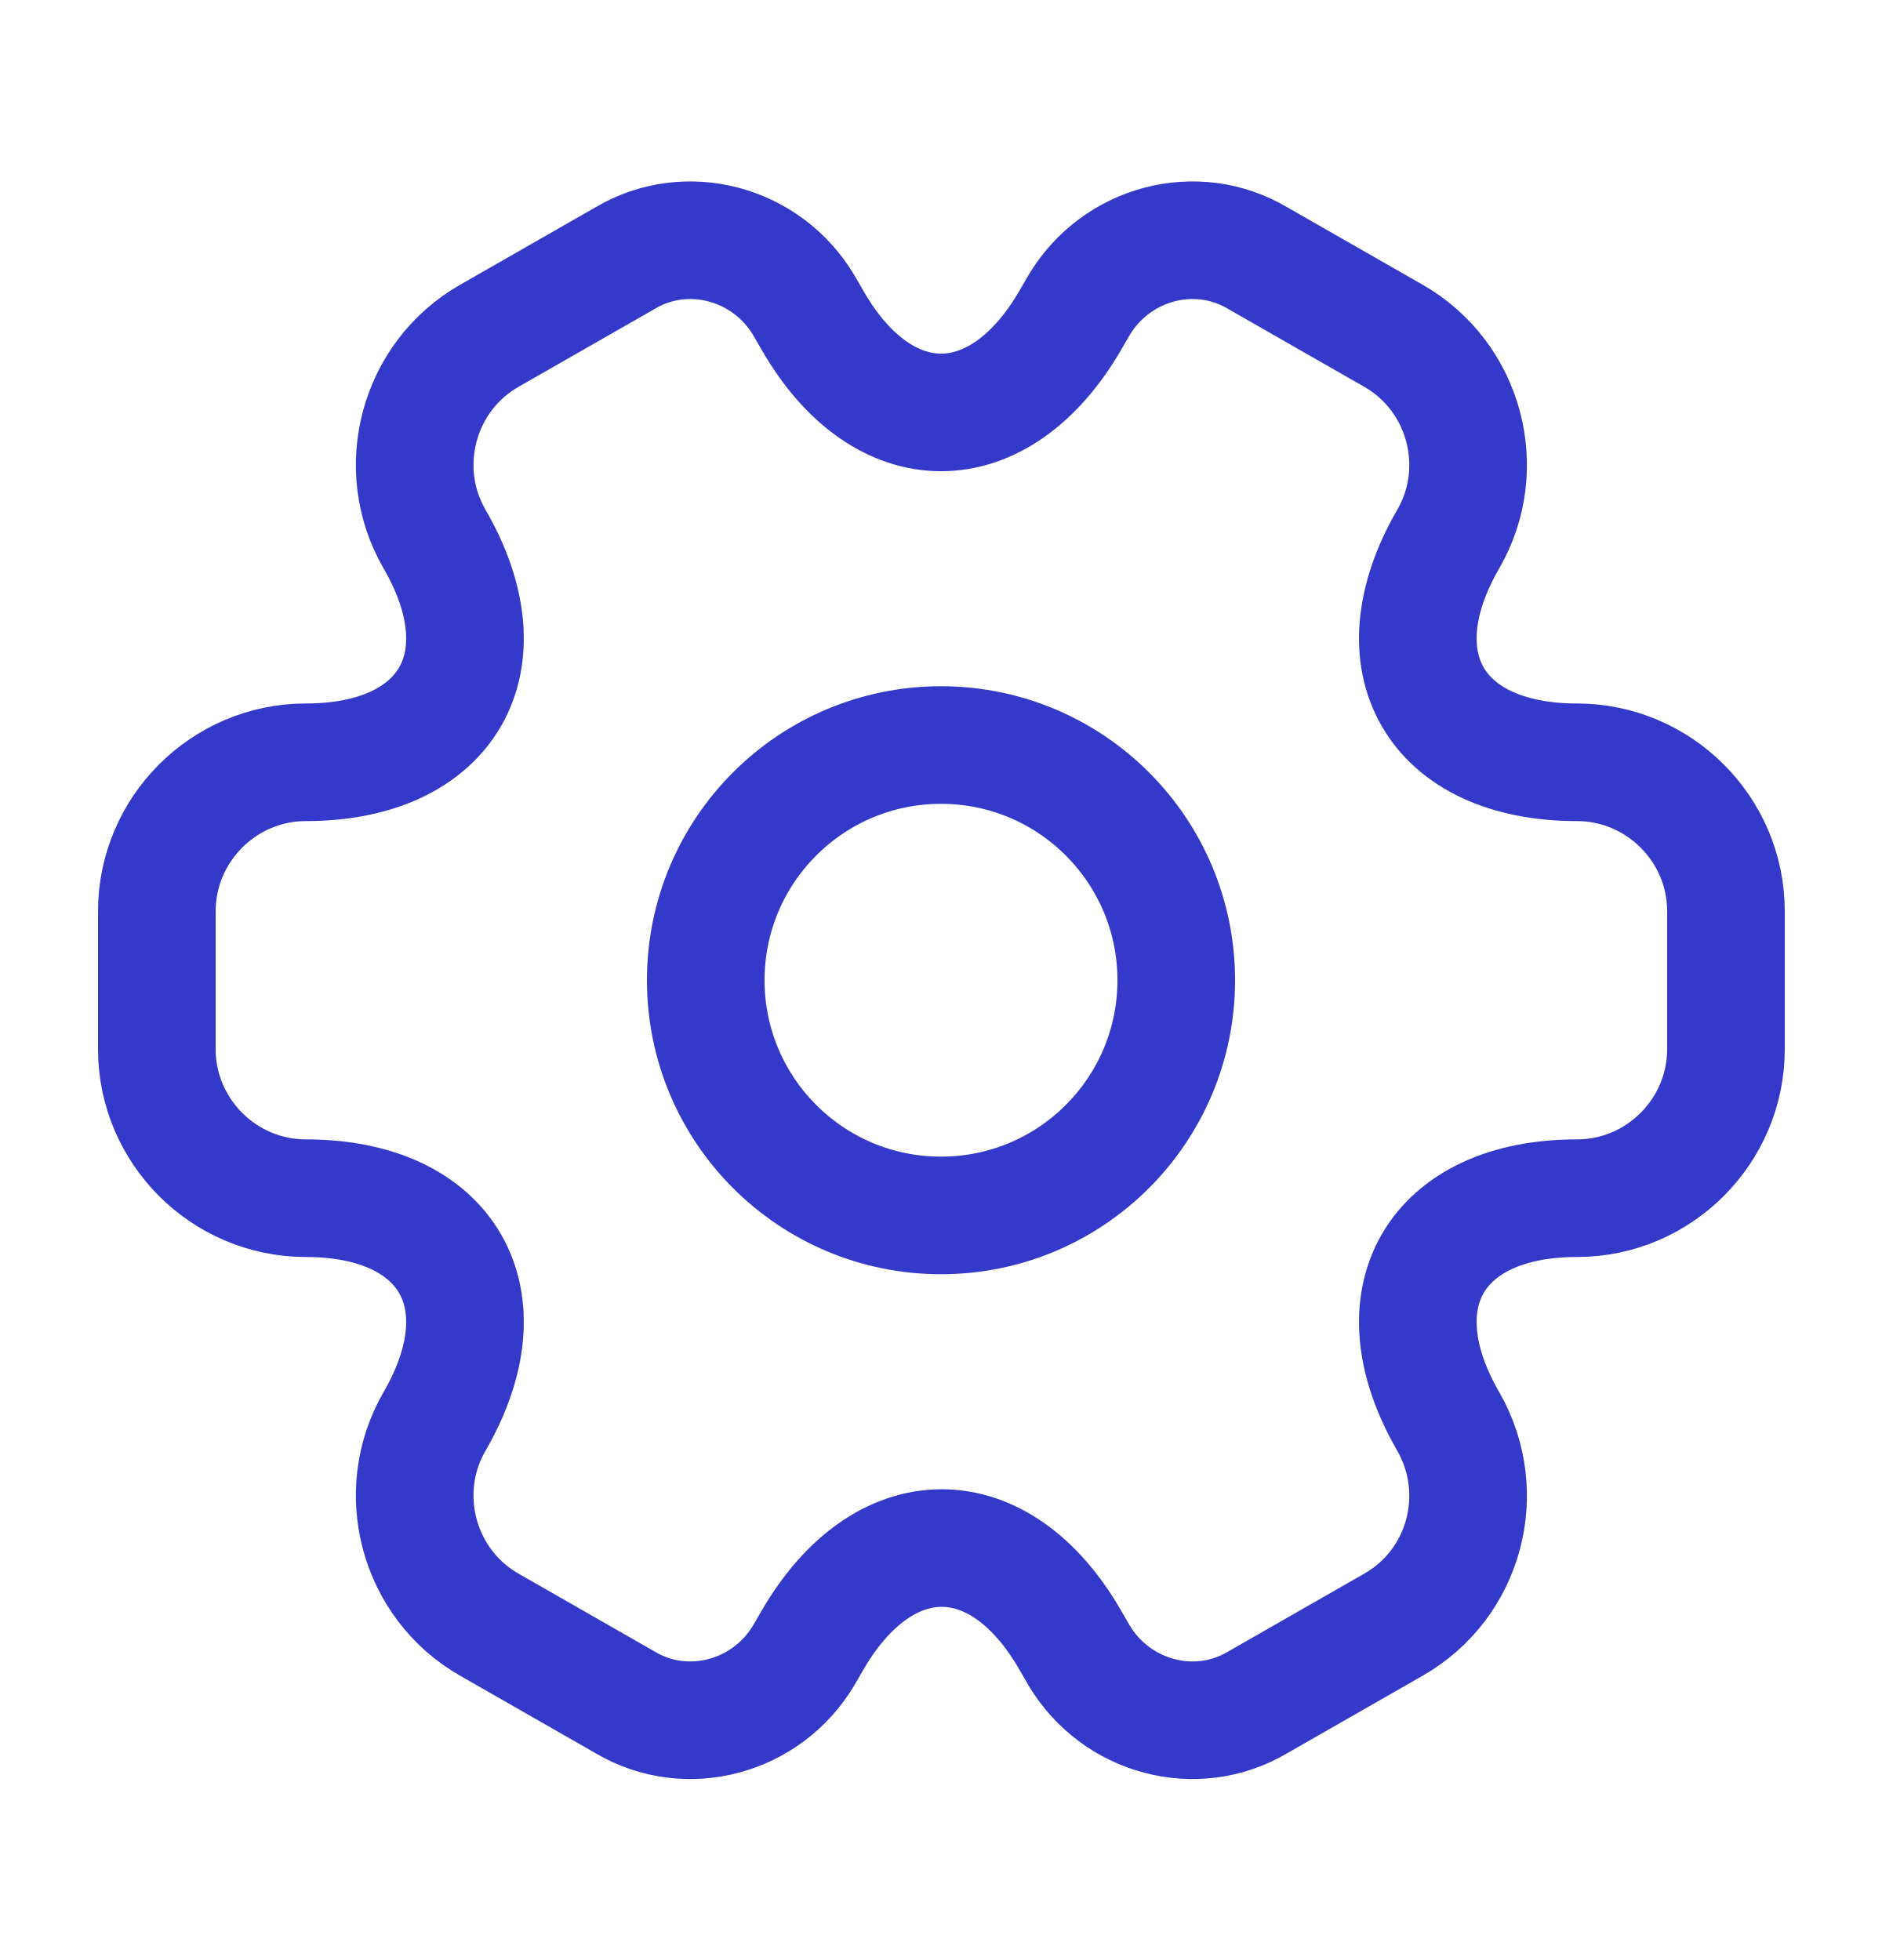
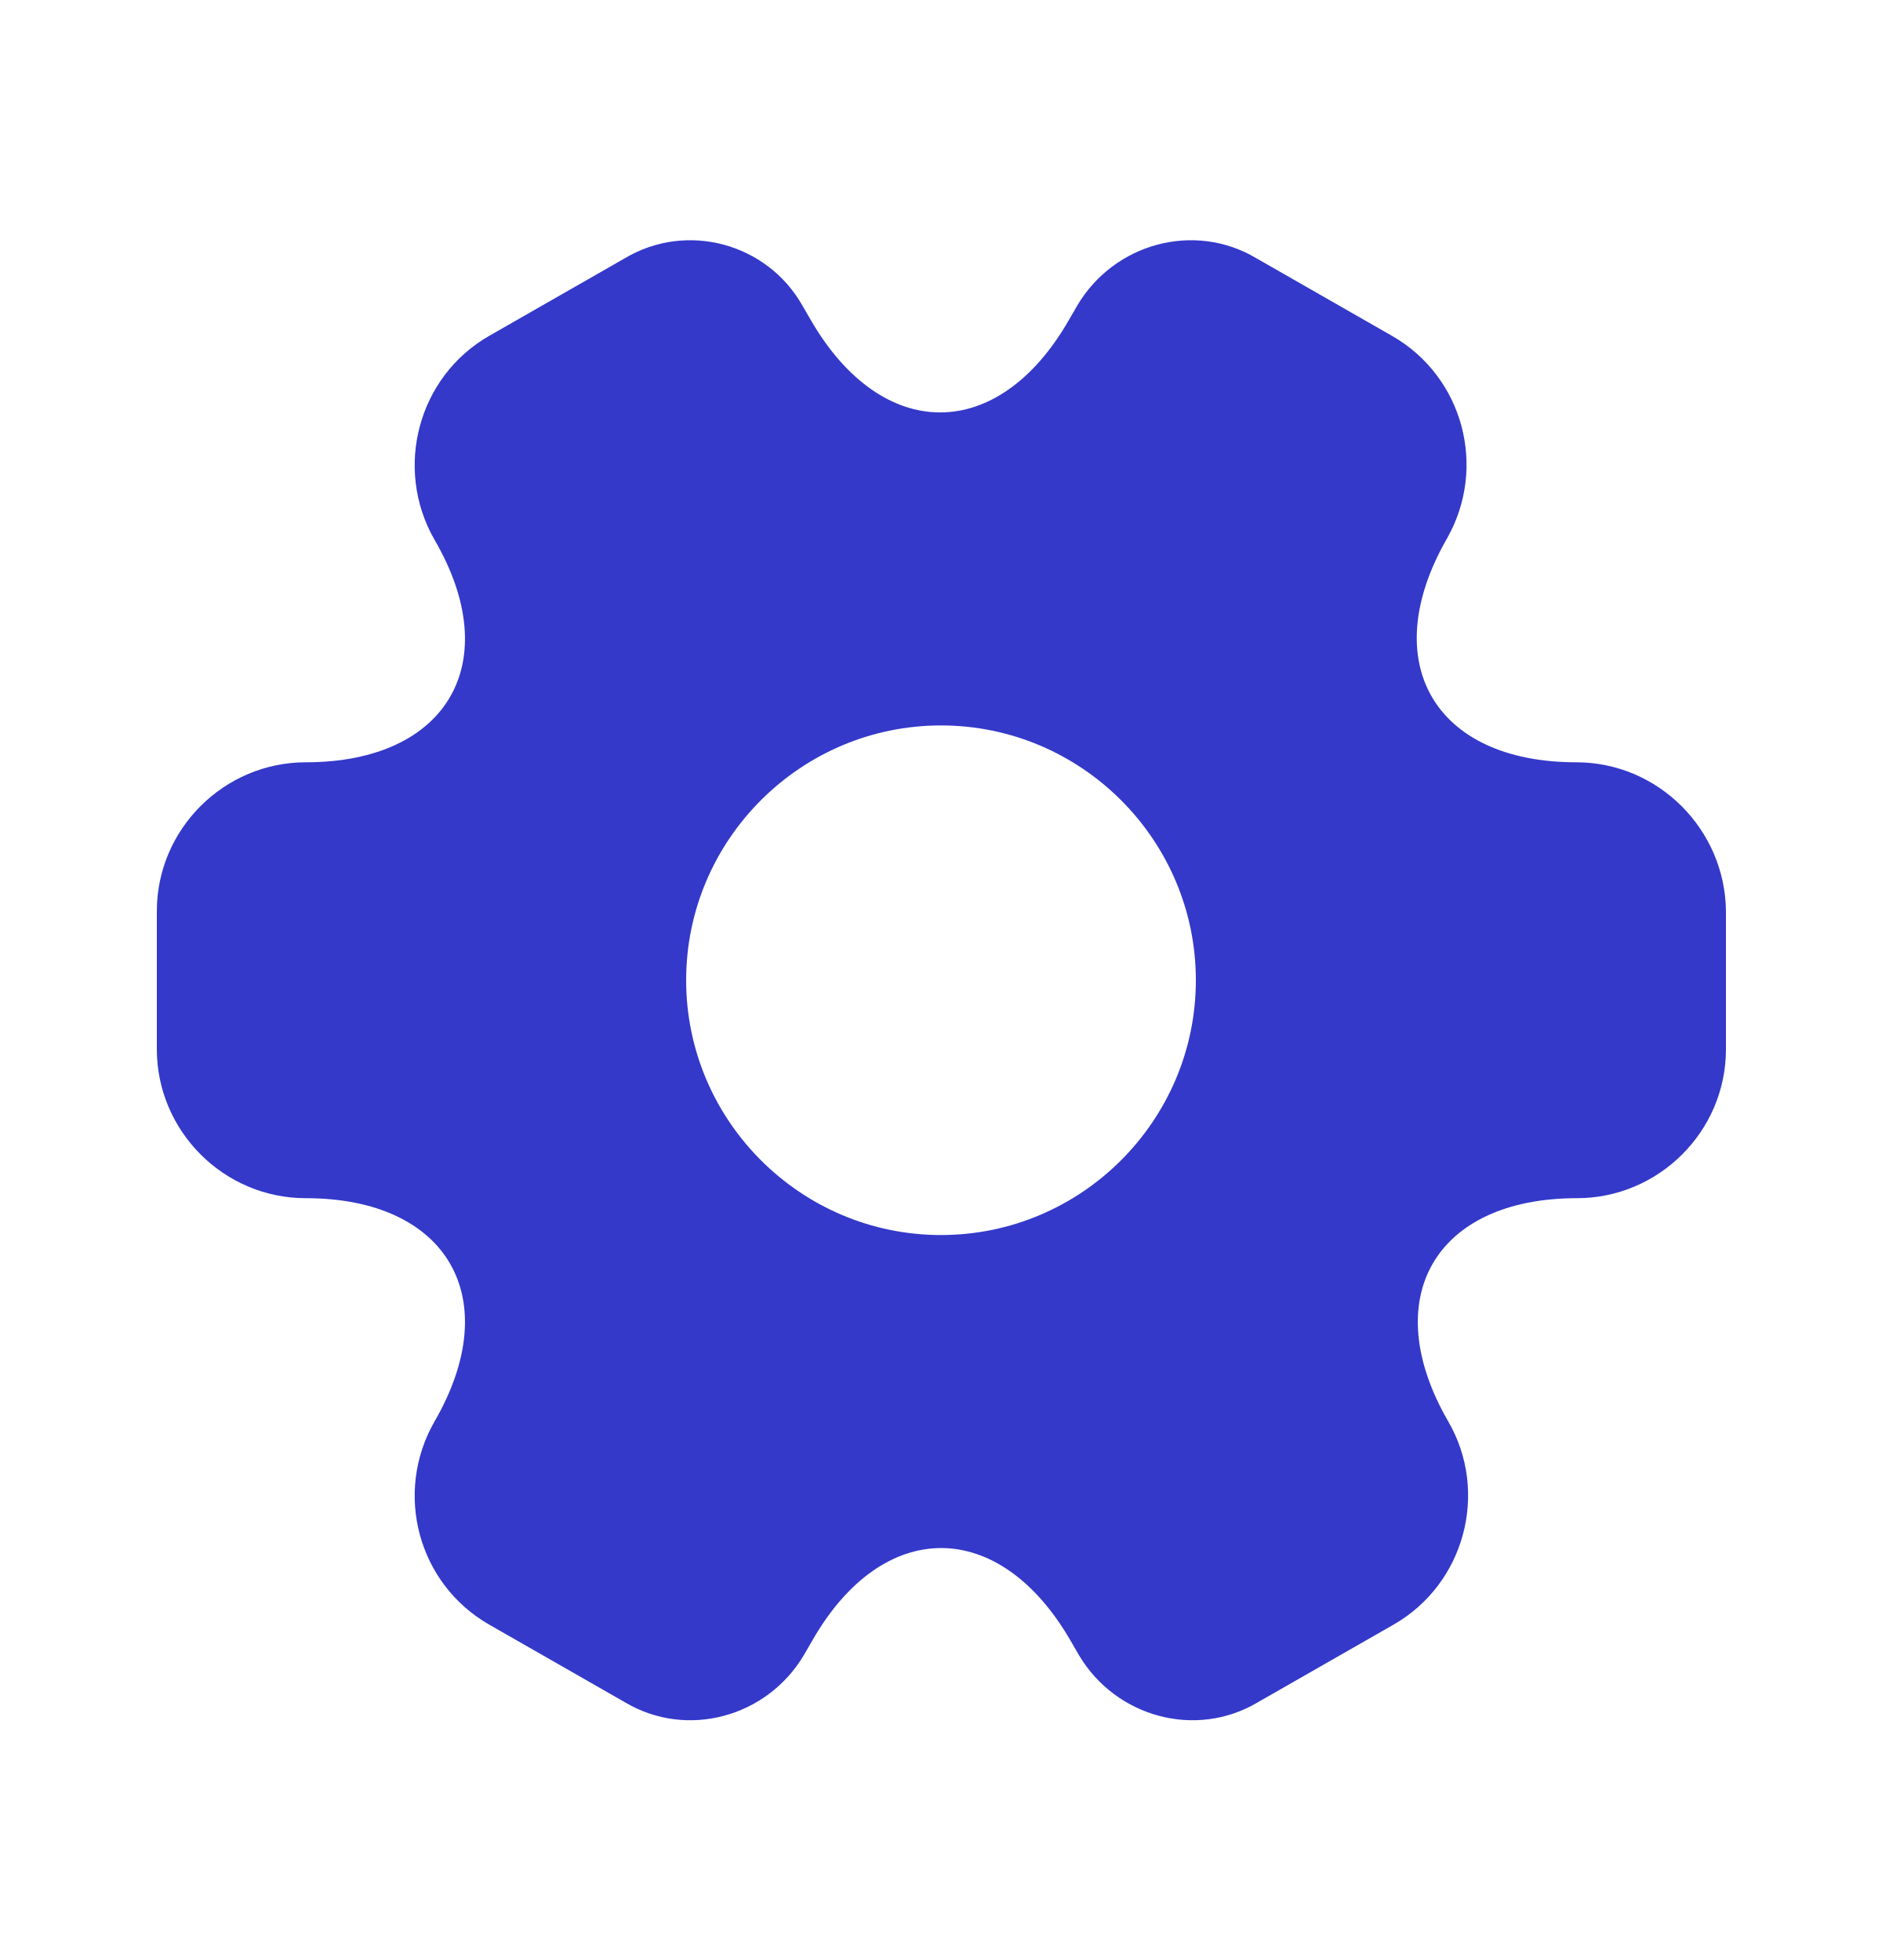
<svg xmlns="http://www.w3.org/2000/svg" width="24" height="25" viewBox="0 0 24 25" fill="none">
-   <path d="M12 15.503C13.657 15.503 15 14.16 15 12.503C15 10.846 13.657 9.503 12 9.503C10.343 9.503 9 10.846 9 12.503C9 14.16 10.343 15.503 12 15.503Z" stroke="#3439CA" stroke-width="1.5" stroke-miterlimit="10" stroke-linecap="round" stroke-linejoin="round" />
-   <path d="M2 13.383V11.623C2 10.583 2.85 9.723 3.9 9.723C5.71 9.723 6.45 8.443 5.54 6.873C5.02 5.973 5.33 4.803 6.24 4.283L7.97 3.293C8.76 2.823 9.78 3.103 10.25 3.893L10.36 4.083C11.26 5.653 12.74 5.653 13.65 4.083L13.76 3.893C14.23 3.103 15.25 2.823 16.04 3.293L17.77 4.283C18.68 4.803 18.99 5.973 18.47 6.873C17.56 8.443 18.3 9.723 20.11 9.723C21.15 9.723 22.01 10.573 22.01 11.623V13.383C22.01 14.423 21.16 15.283 20.11 15.283C18.3 15.283 17.56 16.563 18.47 18.133C18.99 19.043 18.68 20.203 17.77 20.723L16.04 21.713C15.25 22.183 14.23 21.903 13.76 21.113L13.65 20.923C12.75 19.353 11.27 19.353 10.36 20.923L10.25 21.113C9.78 21.903 8.76 22.183 7.97 21.713L6.24 20.723C5.33 20.203 5.02 19.033 5.54 18.133C6.45 16.563 5.71 15.283 3.9 15.283C2.85 15.283 2 14.423 2 13.383Z" stroke="#3439CA" stroke-width="1.5" stroke-miterlimit="10" stroke-linecap="round" stroke-linejoin="round" />
+   <path d="M20.1 9.723C18.29 9.723 17.55 8.443 18.45 6.873C18.97 5.963 18.66 4.803 17.75 4.283L16.02 3.293C15.23 2.823 14.21 3.103 13.74 3.893L13.63 4.083C12.73 5.653 11.25 5.653 10.34 4.083L10.23 3.893C9.78 3.103 8.76 2.823 7.97 3.293L6.24 4.283C5.33 4.803 5.02 5.973 5.54 6.883C6.45 8.443 5.71 9.723 3.9 9.723C2.86 9.723 2 10.573 2 11.623V13.383C2 14.423 2.85 15.283 3.9 15.283C5.71 15.283 6.45 16.563 5.54 18.133C5.02 19.043 5.33 20.203 6.24 20.723L7.97 21.713C8.76 22.183 9.78 21.903 10.25 21.113L10.36 20.923C11.26 19.353 12.74 19.353 13.65 20.923L13.76 21.113C14.23 21.903 15.25 22.183 16.04 21.713L17.77 20.723C18.68 20.203 18.99 19.033 18.47 18.133C17.56 16.563 18.3 15.283 20.11 15.283C21.15 15.283 22.01 14.433 22.01 13.383V11.623C22 10.583 21.15 9.723 20.1 9.723ZM12 15.753C10.21 15.753 8.75 14.293 8.75 12.503C8.75 10.713 10.21 9.253 12 9.253C13.79 9.253 15.25 10.713 15.25 12.503C15.25 14.293 13.79 15.753 12 15.753Z" fill="#3439CA" />
</svg>
